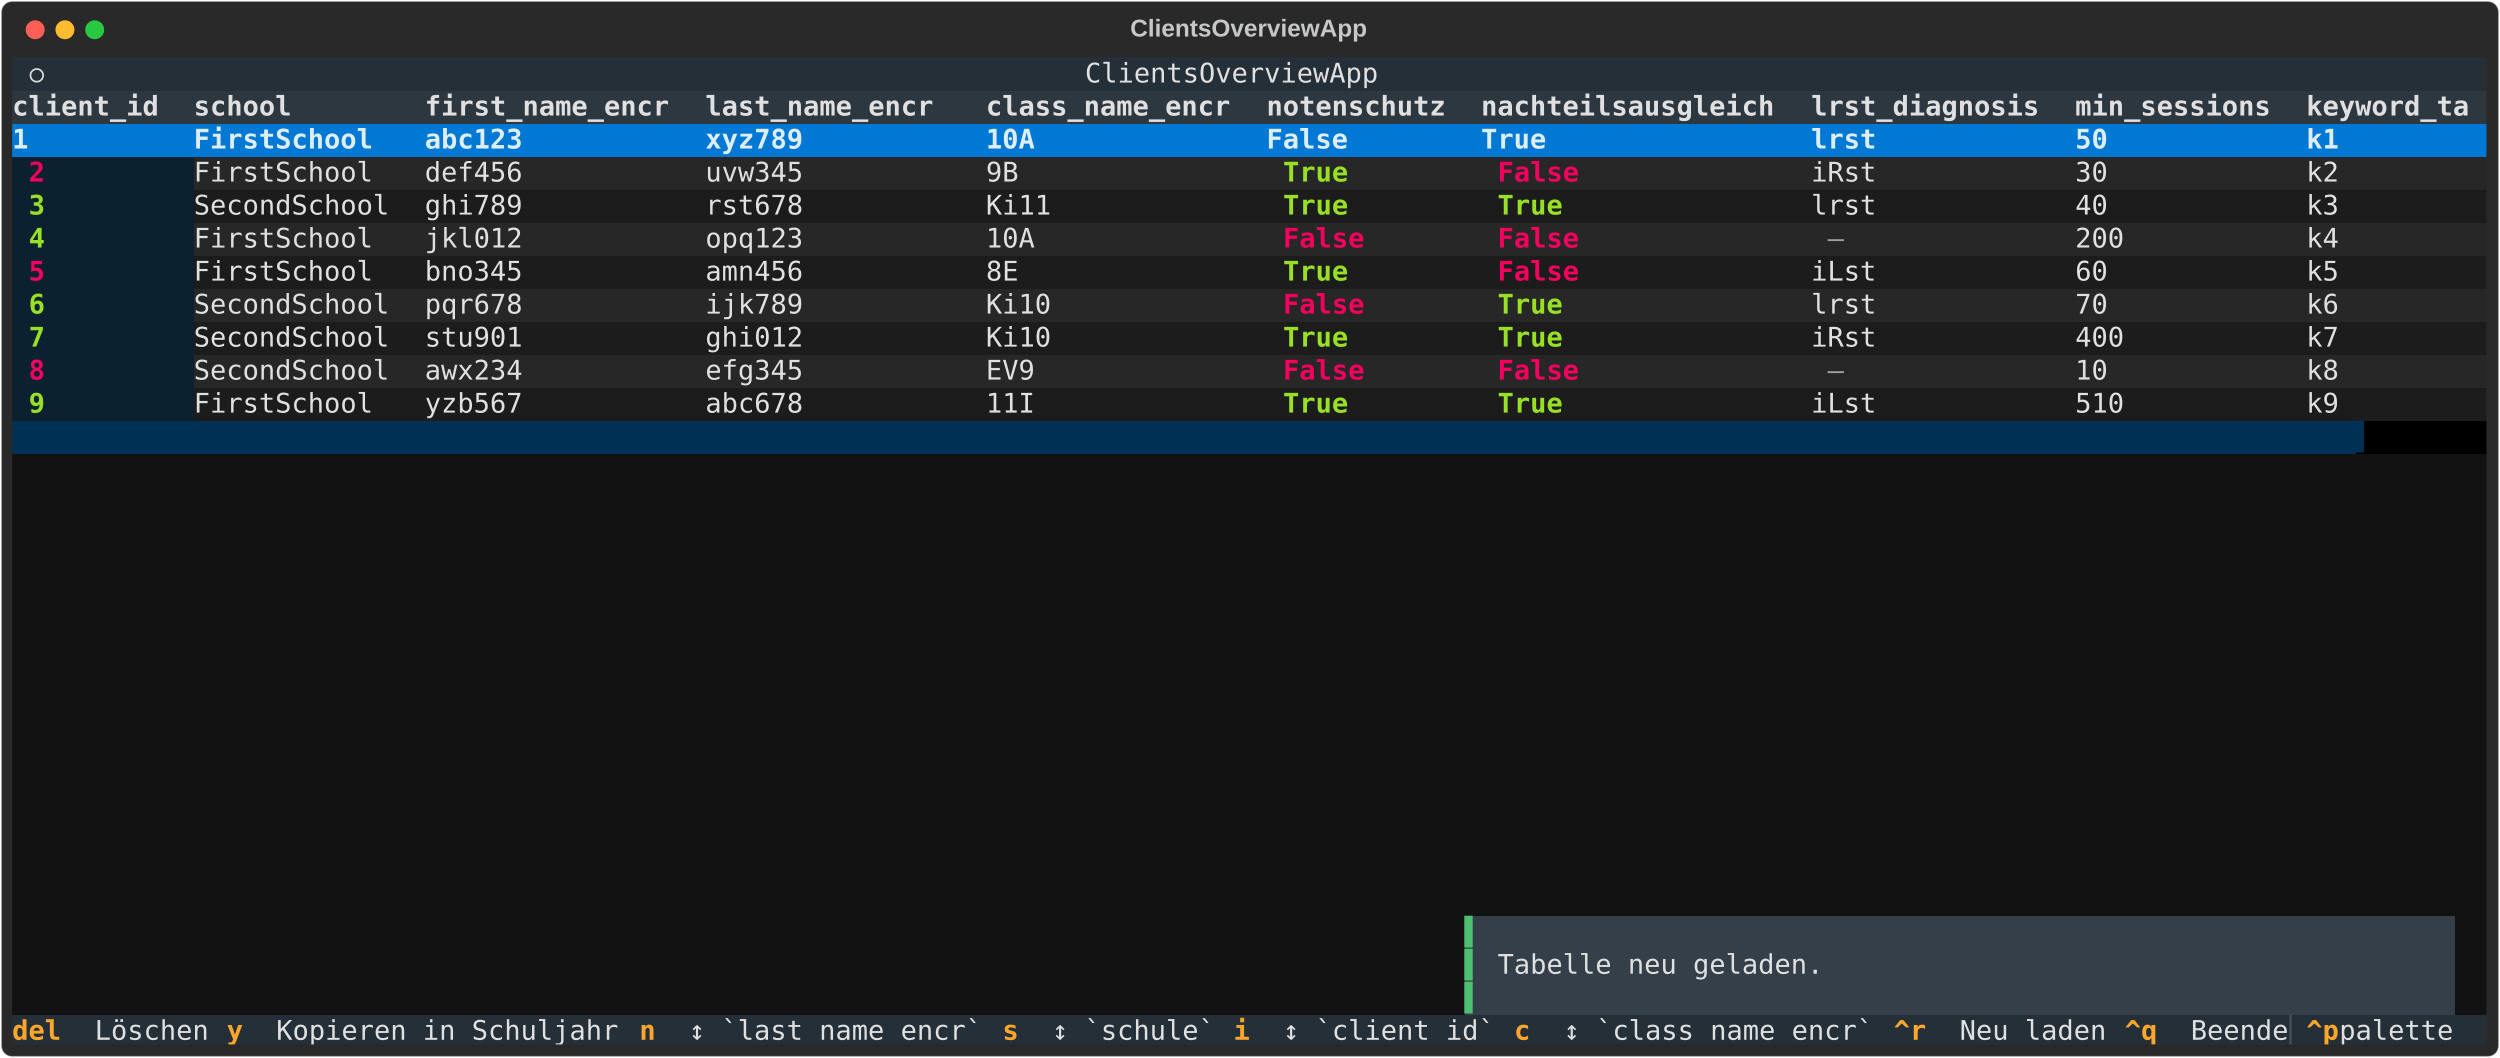
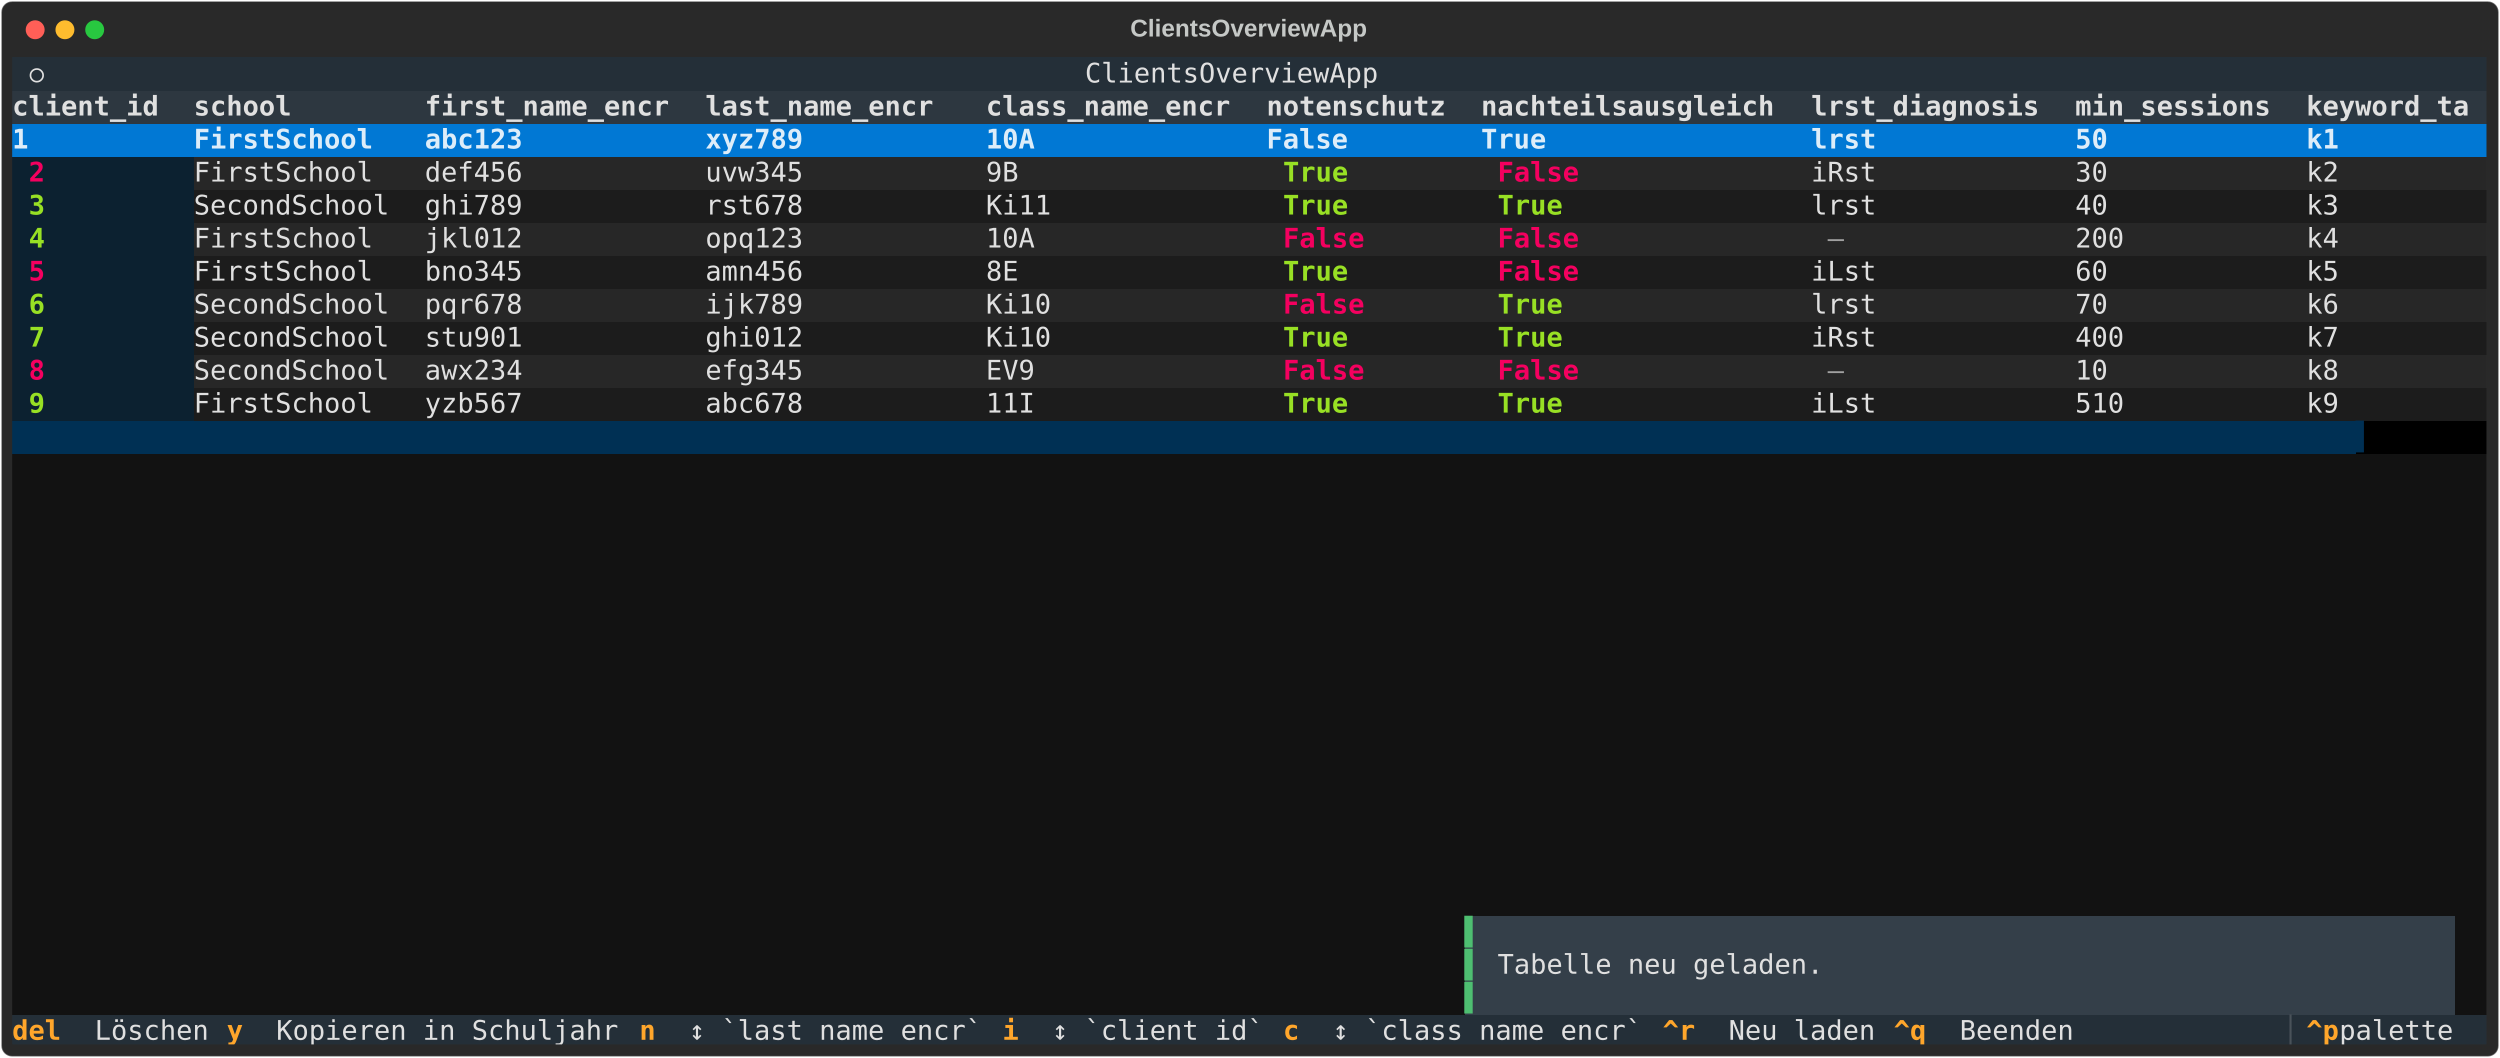
<svg xmlns="http://www.w3.org/2000/svg" class="rich-terminal" viewBox="0 0 1848 782.0">
  <style>

    @font-face {
        font-family: "Fira Code";
        src: local("FiraCode-Regular"),
                url("https://cdnjs.cloudflare.com/ajax/libs/firacode/6.2.0/woff2/FiraCode-Regular.woff2") format("woff2"),
                url("https://cdnjs.cloudflare.com/ajax/libs/firacode/6.2.0/woff/FiraCode-Regular.woff") format("woff");
        font-style: normal;
        font-weight: 400;
    }
    @font-face {
        font-family: "Fira Code";
        src: local("FiraCode-Bold"),
                url("https://cdnjs.cloudflare.com/ajax/libs/firacode/6.2.0/woff2/FiraCode-Bold.woff2") format("woff2"),
                url("https://cdnjs.cloudflare.com/ajax/libs/firacode/6.2.0/woff/FiraCode-Bold.woff") format("woff");
        font-style: bold;
        font-weight: 700;
    }

    .terminal-matrix {
        font-family: Fira Code, monospace;
        font-size: 20px;
        line-height: 24.4px;
        font-variant-east-asian: full-width;
    }

    .terminal-title {
        font-size: 18px;
        font-weight: bold;
        font-family: arial;
    }

    .terminal-r1 { fill: #c5c8c6 }
.terminal-r2 { fill: #e0e0e0 }
.terminal-r3 { fill: #e0e0e0;font-weight: bold }
.terminal-r4 { fill: #ddedf9;font-weight: bold }
.terminal-r5 { fill: #f4005f;font-weight: bold }
.terminal-r6 { fill: #98e024;font-weight: bold }
.terminal-r7 { fill: #a1a1a1 }
.terminal-r8 { fill: #272727 }
.terminal-r9 { fill: #003054 }
.terminal-r10 { fill: #4ebf71 }
.terminal-r11 { fill: #ffa62b;font-weight: bold }
.terminal-r12 { fill: #495259 }
    </style>
  <defs>
    <clipPath id="terminal-clip-terminal">
      <rect x="0" y="0" width="1829.0" height="731.0" />
    </clipPath>
    <clipPath id="terminal-line-0">
      <rect x="0" y="1.5" width="1830" height="24.65" />
    </clipPath>
    <clipPath id="terminal-line-1">
      <rect x="0" y="25.9" width="1830" height="24.65" />
    </clipPath>
    <clipPath id="terminal-line-2">
      <rect x="0" y="50.3" width="1830" height="24.65" />
    </clipPath>
    <clipPath id="terminal-line-3">
      <rect x="0" y="74.7" width="1830" height="24.65" />
    </clipPath>
    <clipPath id="terminal-line-4">
      <rect x="0" y="99.1" width="1830" height="24.65" />
    </clipPath>
    <clipPath id="terminal-line-5">
      <rect x="0" y="123.5" width="1830" height="24.65" />
    </clipPath>
    <clipPath id="terminal-line-6">
      <rect x="0" y="147.9" width="1830" height="24.65" />
    </clipPath>
    <clipPath id="terminal-line-7">
      <rect x="0" y="172.3" width="1830" height="24.65" />
    </clipPath>
    <clipPath id="terminal-line-8">
      <rect x="0" y="196.7" width="1830" height="24.65" />
    </clipPath>
    <clipPath id="terminal-line-9">
      <rect x="0" y="221.1" width="1830" height="24.65" />
    </clipPath>
    <clipPath id="terminal-line-10">
      <rect x="0" y="245.5" width="1830" height="24.65" />
    </clipPath>
    <clipPath id="terminal-line-11">
      <rect x="0" y="269.9" width="1830" height="24.65" />
    </clipPath>
    <clipPath id="terminal-line-12">
      <rect x="0" y="294.3" width="1830" height="24.65" />
    </clipPath>
    <clipPath id="terminal-line-13">
      <rect x="0" y="318.7" width="1830" height="24.65" />
    </clipPath>
    <clipPath id="terminal-line-14">
      <rect x="0" y="343.1" width="1830" height="24.65" />
    </clipPath>
    <clipPath id="terminal-line-15">
      <rect x="0" y="367.5" width="1830" height="24.65" />
    </clipPath>
    <clipPath id="terminal-line-16">
      <rect x="0" y="391.9" width="1830" height="24.65" />
    </clipPath>
    <clipPath id="terminal-line-17">
      <rect x="0" y="416.3" width="1830" height="24.65" />
    </clipPath>
    <clipPath id="terminal-line-18">
      <rect x="0" y="440.7" width="1830" height="24.65" />
    </clipPath>
    <clipPath id="terminal-line-19">
      <rect x="0" y="465.1" width="1830" height="24.65" />
    </clipPath>
    <clipPath id="terminal-line-20">
      <rect x="0" y="489.5" width="1830" height="24.65" />
    </clipPath>
    <clipPath id="terminal-line-21">
      <rect x="0" y="513.9" width="1830" height="24.65" />
    </clipPath>
    <clipPath id="terminal-line-22">
      <rect x="0" y="538.3" width="1830" height="24.65" />
    </clipPath>
    <clipPath id="terminal-line-23">
      <rect x="0" y="562.7" width="1830" height="24.65" />
    </clipPath>
    <clipPath id="terminal-line-24">
      <rect x="0" y="587.1" width="1830" height="24.65" />
    </clipPath>
    <clipPath id="terminal-line-25">
      <rect x="0" y="611.5" width="1830" height="24.65" />
    </clipPath>
    <clipPath id="terminal-line-26">
      <rect x="0" y="635.9" width="1830" height="24.65" />
    </clipPath>
    <clipPath id="terminal-line-27">
      <rect x="0" y="660.3" width="1830" height="24.65" />
    </clipPath>
    <clipPath id="terminal-line-28">
      <rect x="0" y="684.7" width="1830" height="24.65" />
    </clipPath>
  </defs>
  <rect fill="#292929" stroke="rgba(255,255,255,0.35)" stroke-width="1" x="1" y="1" width="1846" height="780" rx="8" />
  <text class="terminal-title" fill="#c5c8c6" text-anchor="middle" x="923" y="27">ClientsOverviewApp</text>
  <g transform="translate(26,22)">
    <circle cx="0" cy="0" r="7" fill="#ff5f57" />
    <circle cx="22" cy="0" r="7" fill="#febc2e" />
    <circle cx="44" cy="0" r="7" fill="#28c840" />
  </g>
  <g transform="translate(9, 41)" clip-path="url(#terminal-clip-terminal)">
    <rect fill="#242f38" x="0" y="1.5" width="12.2" height="24.65" shape-rendering="crispEdges" />
    <rect fill="#242f38" x="12.2" y="1.5" width="12.2" height="24.65" shape-rendering="crispEdges" />
    <rect fill="#242f38" x="24.4" y="1.5" width="61" height="24.65" shape-rendering="crispEdges" />
    <rect fill="#242f38" x="85.4" y="1.5" width="12.2" height="24.65" shape-rendering="crispEdges" />
    <rect fill="#242f38" x="97.6" y="1.5" width="695.4" height="24.65" shape-rendering="crispEdges" />
    <rect fill="#242f38" x="793" y="1.5" width="219.6" height="24.65" shape-rendering="crispEdges" />
    <rect fill="#242f38" x="1012.6" y="1.5" width="695.4" height="24.65" shape-rendering="crispEdges" />
    <rect fill="#242f38" x="1708" y="1.5" width="12.2" height="24.65" shape-rendering="crispEdges" />
    <rect fill="#242f38" x="1720.2" y="1.5" width="0" height="24.65" shape-rendering="crispEdges" />
    <rect fill="#242f38" x="1720.2" y="1.5" width="109.8" height="24.65" shape-rendering="crispEdges" />
    <rect fill="#2d3740" x="0" y="25.9" width="134.2" height="24.65" shape-rendering="crispEdges" />
    <rect fill="#2d3740" x="134.2" y="25.9" width="170.8" height="24.65" shape-rendering="crispEdges" />
    <rect fill="#2d3740" x="305" y="25.9" width="207.4" height="24.65" shape-rendering="crispEdges" />
    <rect fill="#2d3740" x="512.4" y="25.9" width="207.4" height="24.65" shape-rendering="crispEdges" />
    <rect fill="#2d3740" x="719.8" y="25.9" width="207.4" height="24.65" shape-rendering="crispEdges" />
    <rect fill="#2d3740" x="927.2" y="25.9" width="158.6" height="24.65" shape-rendering="crispEdges" />
    <rect fill="#2d3740" x="1085.8" y="25.9" width="244" height="24.65" shape-rendering="crispEdges" />
    <rect fill="#2d3740" x="1329.8" y="25.9" width="195.2" height="24.65" shape-rendering="crispEdges" />
    <rect fill="#2d3740" x="1525" y="25.9" width="170.8" height="24.65" shape-rendering="crispEdges" />
    <rect fill="#2d3740" x="1695.8" y="25.9" width="134.2" height="24.65" shape-rendering="crispEdges" />
    <rect fill="#0178d4" x="0" y="50.3" width="134.2" height="24.65" shape-rendering="crispEdges" />
    <rect fill="#0178d4" x="134.2" y="50.3" width="170.8" height="24.65" shape-rendering="crispEdges" />
    <rect fill="#0178d4" x="305" y="50.3" width="207.4" height="24.65" shape-rendering="crispEdges" />
    <rect fill="#0178d4" x="512.4" y="50.3" width="207.4" height="24.65" shape-rendering="crispEdges" />
    <rect fill="#0178d4" x="719.8" y="50.3" width="207.4" height="24.65" shape-rendering="crispEdges" />
    <rect fill="#0178d4" x="927.2" y="50.3" width="158.6" height="24.65" shape-rendering="crispEdges" />
    <rect fill="#0178d4" x="1085.8" y="50.3" width="244" height="24.65" shape-rendering="crispEdges" />
    <rect fill="#0178d4" x="1329.8" y="50.3" width="195.2" height="24.65" shape-rendering="crispEdges" />
    <rect fill="#0178d4" x="1525" y="50.3" width="170.8" height="24.65" shape-rendering="crispEdges" />
    <rect fill="#0178d4" x="1695.8" y="50.3" width="134.2" height="24.65" shape-rendering="crispEdges" />
    <rect fill="#0c2130" x="0" y="74.7" width="12.2" height="24.65" shape-rendering="crispEdges" />
    <rect fill="#0c2130" x="12.2" y="74.7" width="12.2" height="24.65" shape-rendering="crispEdges" />
    <rect fill="#0c2130" x="24.4" y="74.7" width="109.8" height="24.65" shape-rendering="crispEdges" />
    <rect fill="#272727" x="134.2" y="74.7" width="170.8" height="24.65" shape-rendering="crispEdges" />
    <rect fill="#272727" x="305" y="74.7" width="207.4" height="24.65" shape-rendering="crispEdges" />
    <rect fill="#272727" x="512.4" y="74.7" width="207.4" height="24.65" shape-rendering="crispEdges" />
    <rect fill="#272727" x="719.8" y="74.7" width="207.4" height="24.65" shape-rendering="crispEdges" />
    <rect fill="#272727" x="927.2" y="74.7" width="12.2" height="24.65" shape-rendering="crispEdges" />
    <rect fill="#272727" x="939.4" y="74.7" width="48.8" height="24.65" shape-rendering="crispEdges" />
    <rect fill="#272727" x="988.2" y="74.7" width="97.6" height="24.65" shape-rendering="crispEdges" />
    <rect fill="#272727" x="1085.8" y="74.7" width="12.2" height="24.65" shape-rendering="crispEdges" />
    <rect fill="#272727" x="1098" y="74.7" width="61" height="24.65" shape-rendering="crispEdges" />
    <rect fill="#272727" x="1159" y="74.7" width="170.8" height="24.65" shape-rendering="crispEdges" />
    <rect fill="#272727" x="1329.8" y="74.7" width="195.2" height="24.65" shape-rendering="crispEdges" />
    <rect fill="#272727" x="1525" y="74.7" width="170.8" height="24.65" shape-rendering="crispEdges" />
    <rect fill="#272727" x="1695.8" y="74.7" width="134.2" height="24.65" shape-rendering="crispEdges" />
    <rect fill="#0c2130" x="0" y="99.1" width="12.2" height="24.65" shape-rendering="crispEdges" />
    <rect fill="#0c2130" x="12.2" y="99.1" width="12.2" height="24.65" shape-rendering="crispEdges" />
    <rect fill="#0c2130" x="24.4" y="99.1" width="109.8" height="24.65" shape-rendering="crispEdges" />
    <rect fill="#1c1c1c" x="134.2" y="99.1" width="170.8" height="24.65" shape-rendering="crispEdges" />
    <rect fill="#1c1c1c" x="305" y="99.1" width="207.4" height="24.65" shape-rendering="crispEdges" />
    <rect fill="#1c1c1c" x="512.4" y="99.1" width="207.4" height="24.65" shape-rendering="crispEdges" />
    <rect fill="#1c1c1c" x="719.8" y="99.1" width="207.4" height="24.65" shape-rendering="crispEdges" />
    <rect fill="#1c1c1c" x="927.2" y="99.1" width="12.2" height="24.65" shape-rendering="crispEdges" />
    <rect fill="#1c1c1c" x="939.4" y="99.1" width="48.8" height="24.65" shape-rendering="crispEdges" />
    <rect fill="#1c1c1c" x="988.2" y="99.1" width="97.6" height="24.65" shape-rendering="crispEdges" />
    <rect fill="#1c1c1c" x="1085.8" y="99.1" width="12.2" height="24.65" shape-rendering="crispEdges" />
    <rect fill="#1c1c1c" x="1098" y="99.1" width="48.8" height="24.65" shape-rendering="crispEdges" />
    <rect fill="#1c1c1c" x="1146.8" y="99.1" width="183" height="24.65" shape-rendering="crispEdges" />
    <rect fill="#1c1c1c" x="1329.8" y="99.1" width="195.2" height="24.65" shape-rendering="crispEdges" />
    <rect fill="#1c1c1c" x="1525" y="99.1" width="170.8" height="24.65" shape-rendering="crispEdges" />
    <rect fill="#1c1c1c" x="1695.8" y="99.1" width="134.2" height="24.65" shape-rendering="crispEdges" />
    <rect fill="#0c2130" x="0" y="123.5" width="12.2" height="24.65" shape-rendering="crispEdges" />
    <rect fill="#0c2130" x="12.2" y="123.5" width="12.2" height="24.65" shape-rendering="crispEdges" />
    <rect fill="#0c2130" x="24.4" y="123.5" width="109.8" height="24.65" shape-rendering="crispEdges" />
    <rect fill="#272727" x="134.2" y="123.5" width="170.8" height="24.65" shape-rendering="crispEdges" />
    <rect fill="#272727" x="305" y="123.5" width="207.4" height="24.65" shape-rendering="crispEdges" />
    <rect fill="#272727" x="512.4" y="123.5" width="207.4" height="24.65" shape-rendering="crispEdges" />
    <rect fill="#272727" x="719.8" y="123.5" width="207.4" height="24.65" shape-rendering="crispEdges" />
    <rect fill="#272727" x="927.2" y="123.5" width="12.2" height="24.65" shape-rendering="crispEdges" />
    <rect fill="#272727" x="939.4" y="123.5" width="61" height="24.65" shape-rendering="crispEdges" />
    <rect fill="#272727" x="1000.4" y="123.5" width="85.4" height="24.65" shape-rendering="crispEdges" />
    <rect fill="#272727" x="1085.8" y="123.5" width="12.2" height="24.65" shape-rendering="crispEdges" />
    <rect fill="#272727" x="1098" y="123.5" width="61" height="24.65" shape-rendering="crispEdges" />
    <rect fill="#272727" x="1159" y="123.5" width="170.8" height="24.65" shape-rendering="crispEdges" />
    <rect fill="#272727" x="1329.8" y="123.5" width="12.2" height="24.65" shape-rendering="crispEdges" />
    <rect fill="#272727" x="1342" y="123.5" width="12.2" height="24.65" shape-rendering="crispEdges" />
    <rect fill="#272727" x="1354.2" y="123.5" width="170.8" height="24.65" shape-rendering="crispEdges" />
    <rect fill="#272727" x="1525" y="123.5" width="170.8" height="24.65" shape-rendering="crispEdges" />
    <rect fill="#272727" x="1695.8" y="123.5" width="134.2" height="24.65" shape-rendering="crispEdges" />
    <rect fill="#0c2130" x="0" y="147.9" width="12.2" height="24.65" shape-rendering="crispEdges" />
    <rect fill="#0c2130" x="12.2" y="147.9" width="12.2" height="24.65" shape-rendering="crispEdges" />
    <rect fill="#0c2130" x="24.4" y="147.9" width="109.8" height="24.65" shape-rendering="crispEdges" />
    <rect fill="#1c1c1c" x="134.2" y="147.9" width="170.8" height="24.65" shape-rendering="crispEdges" />
    <rect fill="#1c1c1c" x="305" y="147.9" width="207.4" height="24.65" shape-rendering="crispEdges" />
    <rect fill="#1c1c1c" x="512.4" y="147.9" width="207.4" height="24.65" shape-rendering="crispEdges" />
    <rect fill="#1c1c1c" x="719.8" y="147.9" width="207.4" height="24.65" shape-rendering="crispEdges" />
    <rect fill="#1c1c1c" x="927.2" y="147.9" width="12.2" height="24.65" shape-rendering="crispEdges" />
    <rect fill="#1c1c1c" x="939.4" y="147.9" width="48.8" height="24.65" shape-rendering="crispEdges" />
    <rect fill="#1c1c1c" x="988.2" y="147.9" width="97.6" height="24.65" shape-rendering="crispEdges" />
    <rect fill="#1c1c1c" x="1085.8" y="147.9" width="12.2" height="24.65" shape-rendering="crispEdges" />
    <rect fill="#1c1c1c" x="1098" y="147.9" width="61" height="24.65" shape-rendering="crispEdges" />
    <rect fill="#1c1c1c" x="1159" y="147.9" width="170.8" height="24.65" shape-rendering="crispEdges" />
    <rect fill="#1c1c1c" x="1329.8" y="147.9" width="195.2" height="24.65" shape-rendering="crispEdges" />
    <rect fill="#1c1c1c" x="1525" y="147.9" width="170.8" height="24.65" shape-rendering="crispEdges" />
    <rect fill="#1c1c1c" x="1695.8" y="147.9" width="134.2" height="24.65" shape-rendering="crispEdges" />
    <rect fill="#0c2130" x="0" y="172.3" width="12.2" height="24.65" shape-rendering="crispEdges" />
    <rect fill="#0c2130" x="12.2" y="172.3" width="12.2" height="24.65" shape-rendering="crispEdges" />
    <rect fill="#0c2130" x="24.4" y="172.3" width="109.8" height="24.65" shape-rendering="crispEdges" />
    <rect fill="#272727" x="134.2" y="172.3" width="170.8" height="24.65" shape-rendering="crispEdges" />
    <rect fill="#272727" x="305" y="172.3" width="207.4" height="24.65" shape-rendering="crispEdges" />
    <rect fill="#272727" x="512.4" y="172.3" width="207.4" height="24.65" shape-rendering="crispEdges" />
    <rect fill="#272727" x="719.8" y="172.3" width="207.4" height="24.65" shape-rendering="crispEdges" />
    <rect fill="#272727" x="927.2" y="172.3" width="12.2" height="24.65" shape-rendering="crispEdges" />
    <rect fill="#272727" x="939.4" y="172.3" width="61" height="24.65" shape-rendering="crispEdges" />
    <rect fill="#272727" x="1000.4" y="172.3" width="85.4" height="24.65" shape-rendering="crispEdges" />
    <rect fill="#272727" x="1085.8" y="172.3" width="12.2" height="24.65" shape-rendering="crispEdges" />
    <rect fill="#272727" x="1098" y="172.3" width="48.8" height="24.65" shape-rendering="crispEdges" />
    <rect fill="#272727" x="1146.8" y="172.3" width="183" height="24.65" shape-rendering="crispEdges" />
    <rect fill="#272727" x="1329.8" y="172.3" width="195.2" height="24.65" shape-rendering="crispEdges" />
    <rect fill="#272727" x="1525" y="172.3" width="170.8" height="24.65" shape-rendering="crispEdges" />
    <rect fill="#272727" x="1695.8" y="172.3" width="134.2" height="24.65" shape-rendering="crispEdges" />
    <rect fill="#0c2130" x="0" y="196.7" width="12.2" height="24.65" shape-rendering="crispEdges" />
    <rect fill="#0c2130" x="12.2" y="196.7" width="12.2" height="24.65" shape-rendering="crispEdges" />
    <rect fill="#0c2130" x="24.4" y="196.7" width="109.8" height="24.65" shape-rendering="crispEdges" />
    <rect fill="#1c1c1c" x="134.2" y="196.7" width="170.8" height="24.65" shape-rendering="crispEdges" />
    <rect fill="#1c1c1c" x="305" y="196.7" width="207.4" height="24.65" shape-rendering="crispEdges" />
    <rect fill="#1c1c1c" x="512.4" y="196.7" width="207.4" height="24.65" shape-rendering="crispEdges" />
    <rect fill="#1c1c1c" x="719.8" y="196.7" width="207.4" height="24.65" shape-rendering="crispEdges" />
    <rect fill="#1c1c1c" x="927.2" y="196.7" width="12.2" height="24.65" shape-rendering="crispEdges" />
    <rect fill="#1c1c1c" x="939.4" y="196.7" width="48.8" height="24.65" shape-rendering="crispEdges" />
    <rect fill="#1c1c1c" x="988.2" y="196.7" width="97.6" height="24.65" shape-rendering="crispEdges" />
    <rect fill="#1c1c1c" x="1085.8" y="196.7" width="12.2" height="24.65" shape-rendering="crispEdges" />
    <rect fill="#1c1c1c" x="1098" y="196.7" width="48.8" height="24.65" shape-rendering="crispEdges" />
    <rect fill="#1c1c1c" x="1146.8" y="196.7" width="183" height="24.65" shape-rendering="crispEdges" />
    <rect fill="#1c1c1c" x="1329.8" y="196.7" width="195.2" height="24.65" shape-rendering="crispEdges" />
    <rect fill="#1c1c1c" x="1525" y="196.7" width="170.8" height="24.65" shape-rendering="crispEdges" />
    <rect fill="#1c1c1c" x="1695.8" y="196.7" width="134.2" height="24.65" shape-rendering="crispEdges" />
    <rect fill="#0c2130" x="0" y="221.1" width="12.2" height="24.65" shape-rendering="crispEdges" />
    <rect fill="#0c2130" x="12.2" y="221.1" width="12.2" height="24.65" shape-rendering="crispEdges" />
    <rect fill="#0c2130" x="24.4" y="221.1" width="109.8" height="24.65" shape-rendering="crispEdges" />
    <rect fill="#272727" x="134.2" y="221.1" width="170.8" height="24.65" shape-rendering="crispEdges" />
    <rect fill="#272727" x="305" y="221.1" width="207.4" height="24.65" shape-rendering="crispEdges" />
    <rect fill="#272727" x="512.4" y="221.1" width="207.4" height="24.65" shape-rendering="crispEdges" />
    <rect fill="#272727" x="719.8" y="221.1" width="207.4" height="24.65" shape-rendering="crispEdges" />
    <rect fill="#272727" x="927.2" y="221.1" width="12.2" height="24.65" shape-rendering="crispEdges" />
    <rect fill="#272727" x="939.4" y="221.1" width="61" height="24.65" shape-rendering="crispEdges" />
    <rect fill="#272727" x="1000.4" y="221.1" width="85.4" height="24.65" shape-rendering="crispEdges" />
    <rect fill="#272727" x="1085.8" y="221.1" width="12.2" height="24.65" shape-rendering="crispEdges" />
    <rect fill="#272727" x="1098" y="221.1" width="61" height="24.65" shape-rendering="crispEdges" />
    <rect fill="#272727" x="1159" y="221.1" width="170.8" height="24.65" shape-rendering="crispEdges" />
    <rect fill="#272727" x="1329.8" y="221.1" width="12.2" height="24.65" shape-rendering="crispEdges" />
    <rect fill="#272727" x="1342" y="221.1" width="12.2" height="24.65" shape-rendering="crispEdges" />
    <rect fill="#272727" x="1354.2" y="221.1" width="170.8" height="24.65" shape-rendering="crispEdges" />
    <rect fill="#272727" x="1525" y="221.1" width="170.8" height="24.65" shape-rendering="crispEdges" />
    <rect fill="#272727" x="1695.8" y="221.1" width="134.2" height="24.65" shape-rendering="crispEdges" />
    <rect fill="#0c2130" x="0" y="245.5" width="12.2" height="24.65" shape-rendering="crispEdges" />
    <rect fill="#0c2130" x="12.2" y="245.5" width="12.2" height="24.65" shape-rendering="crispEdges" />
    <rect fill="#0c2130" x="24.4" y="245.5" width="109.8" height="24.65" shape-rendering="crispEdges" />
    <rect fill="#1c1c1c" x="134.2" y="245.5" width="170.8" height="24.65" shape-rendering="crispEdges" />
    <rect fill="#1c1c1c" x="305" y="245.5" width="207.4" height="24.65" shape-rendering="crispEdges" />
    <rect fill="#1c1c1c" x="512.4" y="245.5" width="207.4" height="24.65" shape-rendering="crispEdges" />
    <rect fill="#1c1c1c" x="719.8" y="245.5" width="207.4" height="24.65" shape-rendering="crispEdges" />
    <rect fill="#1c1c1c" x="927.2" y="245.5" width="12.2" height="24.65" shape-rendering="crispEdges" />
    <rect fill="#1c1c1c" x="939.4" y="245.5" width="48.8" height="24.65" shape-rendering="crispEdges" />
    <rect fill="#1c1c1c" x="988.2" y="245.5" width="97.6" height="24.65" shape-rendering="crispEdges" />
    <rect fill="#1c1c1c" x="1085.8" y="245.5" width="12.2" height="24.65" shape-rendering="crispEdges" />
    <rect fill="#1c1c1c" x="1098" y="245.5" width="48.8" height="24.65" shape-rendering="crispEdges" />
    <rect fill="#1c1c1c" x="1146.8" y="245.5" width="183" height="24.65" shape-rendering="crispEdges" />
    <rect fill="#1c1c1c" x="1329.8" y="245.5" width="195.2" height="24.65" shape-rendering="crispEdges" />
    <rect fill="#1c1c1c" x="1525" y="245.5" width="170.8" height="24.65" shape-rendering="crispEdges" />
    <rect fill="#1c1c1c" x="1695.8" y="245.5" width="134.2" height="24.65" shape-rendering="crispEdges" />
    <rect fill="#003054" x="0" y="269.9" width="1732.4" height="24.65" shape-rendering="crispEdges" />
    <rect fill="#000000" x="1732.4" y="269.9" width="12.2" height="24.65" shape-rendering="crispEdges" />
    <rect fill="#000000" x="1744.6" y="269.9" width="85.4" height="24.65" shape-rendering="crispEdges" />
    <rect fill="#121212" x="0" y="294.3" width="1830" height="24.65" shape-rendering="crispEdges" />
    <rect fill="#121212" x="0" y="318.7" width="1830" height="24.65" shape-rendering="crispEdges" />
    <rect fill="#121212" x="0" y="343.1" width="1830" height="24.65" shape-rendering="crispEdges" />
    <rect fill="#121212" x="0" y="367.5" width="1830" height="24.65" shape-rendering="crispEdges" />
    <rect fill="#121212" x="0" y="391.9" width="1830" height="24.65" shape-rendering="crispEdges" />
    <rect fill="#121212" x="0" y="416.3" width="1830" height="24.65" shape-rendering="crispEdges" />
    <rect fill="#121212" x="0" y="440.7" width="1830" height="24.65" shape-rendering="crispEdges" />
    <rect fill="#121212" x="0" y="465.1" width="1830" height="24.65" shape-rendering="crispEdges" />
    <rect fill="#121212" x="0" y="489.5" width="1830" height="24.65" shape-rendering="crispEdges" />
    <rect fill="#121212" x="0" y="513.9" width="1830" height="24.65" shape-rendering="crispEdges" />
    <rect fill="#121212" x="0" y="538.3" width="1830" height="24.65" shape-rendering="crispEdges" />
    <rect fill="#121212" x="0" y="562.7" width="1830" height="24.65" shape-rendering="crispEdges" />
    <rect fill="#121212" x="0" y="587.1" width="1830" height="24.65" shape-rendering="crispEdges" />
    <rect fill="#121212" x="0" y="611.5" width="1830" height="24.65" shape-rendering="crispEdges" />
    <rect fill="#121212" x="0" y="635.9" width="1073.6" height="24.65" shape-rendering="crispEdges" />
    <rect fill="#343f49" x="1073.6" y="635.9" width="12.2" height="24.65" shape-rendering="crispEdges" />
    <rect fill="#343f49" x="1085.8" y="635.9" width="719.8" height="24.65" shape-rendering="crispEdges" />
    <rect fill="#121212" x="1805.6" y="635.9" width="24.4" height="24.65" shape-rendering="crispEdges" />
    <rect fill="#121212" x="0" y="660.3" width="1073.6" height="24.65" shape-rendering="crispEdges" />
    <rect fill="#343f49" x="1073.6" y="660.3" width="12.2" height="24.65" shape-rendering="crispEdges" />
    <rect fill="#343f49" x="1085.8" y="660.3" width="12.2" height="24.65" shape-rendering="crispEdges" />
    <rect fill="#343f49" x="1098" y="660.3" width="244" height="24.65" shape-rendering="crispEdges" />
    <rect fill="#343f49" x="1342" y="660.3" width="463.6" height="24.65" shape-rendering="crispEdges" />
    <rect fill="#121212" x="1805.6" y="660.3" width="24.4" height="24.65" shape-rendering="crispEdges" />
    <rect fill="#121212" x="0" y="684.7" width="1073.6" height="24.65" shape-rendering="crispEdges" />
    <rect fill="#343f49" x="1073.6" y="684.7" width="12.2" height="24.65" shape-rendering="crispEdges" />
    <rect fill="#343f49" x="1085.8" y="684.7" width="719.8" height="24.65" shape-rendering="crispEdges" />
    <rect fill="#121212" x="1805.6" y="684.7" width="24.4" height="24.65" shape-rendering="crispEdges" />
    <rect fill="#242f38" x="0" y="709.1" width="61" height="24.65" shape-rendering="crispEdges" />
    <rect fill="#242f38" x="61" y="709.1" width="97.6" height="24.65" shape-rendering="crispEdges" />
    <rect fill="#242f38" x="158.6" y="709.1" width="36.6" height="24.65" shape-rendering="crispEdges" />
    <rect fill="#242f38" x="195.2" y="709.1" width="268.4" height="24.65" shape-rendering="crispEdges" />
    <rect fill="#242f38" x="463.6" y="709.1" width="36.6" height="24.65" shape-rendering="crispEdges" />
    <rect fill="#242f38" x="500.2" y="709.1" width="231.8" height="24.65" shape-rendering="crispEdges" />
    <rect fill="#242f38" x="732" y="709.1" width="36.6" height="24.65" shape-rendering="crispEdges" />
-     <rect fill="#242f38" x="768.6" y="709.1" width="134.2" height="24.65" shape-rendering="crispEdges" />
-     <rect fill="#242f38" x="902.8" y="709.1" width="36.6" height="24.65" shape-rendering="crispEdges" />
-     <rect fill="#242f38" x="939.4" y="709.1" width="170.8" height="24.65" shape-rendering="crispEdges" />
-     <rect fill="#242f38" x="1110.2" y="709.1" width="36.6" height="24.65" shape-rendering="crispEdges" />
-     <rect fill="#242f38" x="1146.8" y="709.1" width="244" height="24.65" shape-rendering="crispEdges" />
+     <rect fill="#242f38" x="768.6" y="709.1" width="170.8" height="24.65" shape-rendering="crispEdges" />
+     <rect fill="#242f38" x="939.4" y="709.1" width="36.6" height="24.65" shape-rendering="crispEdges" />
+     <rect fill="#242f38" x="976" y="709.1" width="244" height="24.65" shape-rendering="crispEdges" />
+     <rect fill="#242f38" x="1220" y="709.1" width="48.8" height="24.65" shape-rendering="crispEdges" />
+     <rect fill="#242f38" x="1268.8" y="709.1" width="122" height="24.65" shape-rendering="crispEdges" />
    <rect fill="#242f38" x="1390.8" y="709.1" width="48.8" height="24.65" shape-rendering="crispEdges" />
-     <rect fill="#242f38" x="1439.6" y="709.1" width="122" height="24.65" shape-rendering="crispEdges" />
-     <rect fill="#242f38" x="1561.6" y="709.1" width="48.8" height="24.65" shape-rendering="crispEdges" />
-     <rect fill="#242f38" x="1610.4" y="709.1" width="73.2" height="24.65" shape-rendering="crispEdges" />
+     <rect fill="#242f38" x="1439.6" y="709.1" width="97.6" height="24.65" shape-rendering="crispEdges" />
+     <rect fill="#242f38" x="1537.2" y="709.1" width="146.4" height="24.65" shape-rendering="crispEdges" />
    <rect fill="#242f38" x="1683.6" y="709.1" width="12.2" height="24.65" shape-rendering="crispEdges" />
    <rect fill="#242f38" x="1695.8" y="709.1" width="24.4" height="24.65" shape-rendering="crispEdges" />
    <rect fill="#242f38" x="1720.2" y="709.1" width="97.6" height="24.65" shape-rendering="crispEdges" />
    <rect fill="#242f38" x="1817.8" y="709.1" width="12.2" height="24.65" shape-rendering="crispEdges" />
    <g class="terminal-matrix">
      <text class="terminal-r2" x="12.2" y="20" textLength="12.2" clip-path="url(#terminal-line-0)">⭘</text>
      <text class="terminal-r2" x="793" y="20" textLength="219.6" clip-path="url(#terminal-line-0)">ClientsOverviewApp</text>
      <text class="terminal-r1" x="1830" y="20" textLength="12.2" clip-path="url(#terminal-line-0)">
</text>
      <text class="terminal-r3" x="0" y="44.4" textLength="134.2" clip-path="url(#terminal-line-1)"> client_id </text>
      <text class="terminal-r3" x="134.2" y="44.4" textLength="170.8" clip-path="url(#terminal-line-1)"> school       </text>
      <text class="terminal-r3" x="305" y="44.4" textLength="207.4" clip-path="url(#terminal-line-1)"> first_name_encr </text>
      <text class="terminal-r3" x="512.4" y="44.4" textLength="207.4" clip-path="url(#terminal-line-1)"> last_name_encr  </text>
      <text class="terminal-r3" x="719.8" y="44.4" textLength="207.4" clip-path="url(#terminal-line-1)"> class_name_encr </text>
      <text class="terminal-r3" x="927.2" y="44.4" textLength="158.6" clip-path="url(#terminal-line-1)"> notenschutz </text>
      <text class="terminal-r3" x="1085.8" y="44.4" textLength="244" clip-path="url(#terminal-line-1)"> nachteilsausgleich </text>
      <text class="terminal-r3" x="1329.8" y="44.4" textLength="195.2" clip-path="url(#terminal-line-1)"> lrst_diagnosis </text>
      <text class="terminal-r3" x="1525" y="44.4" textLength="170.8" clip-path="url(#terminal-line-1)"> min_sessions </text>
      <text class="terminal-r3" x="1695.8" y="44.4" textLength="134.2" clip-path="url(#terminal-line-1)"> keyword_ta</text>
      <text class="terminal-r1" x="1830" y="44.4" textLength="12.2" clip-path="url(#terminal-line-1)">
</text>
      <text class="terminal-r4" x="0" y="68.8" textLength="134.2" clip-path="url(#terminal-line-2)"> 1         </text>
      <text class="terminal-r4" x="134.2" y="68.8" textLength="170.8" clip-path="url(#terminal-line-2)"> FirstSchool  </text>
      <text class="terminal-r4" x="305" y="68.8" textLength="207.4" clip-path="url(#terminal-line-2)"> abc123          </text>
      <text class="terminal-r4" x="512.4" y="68.8" textLength="207.4" clip-path="url(#terminal-line-2)"> xyz789          </text>
      <text class="terminal-r4" x="719.8" y="68.8" textLength="207.4" clip-path="url(#terminal-line-2)"> 10A             </text>
      <text class="terminal-r4" x="927.2" y="68.8" textLength="158.6" clip-path="url(#terminal-line-2)"> False       </text>
      <text class="terminal-r4" x="1085.8" y="68.8" textLength="244" clip-path="url(#terminal-line-2)"> True               </text>
      <text class="terminal-r4" x="1329.8" y="68.8" textLength="195.2" clip-path="url(#terminal-line-2)"> lrst           </text>
      <text class="terminal-r4" x="1525" y="68.8" textLength="170.8" clip-path="url(#terminal-line-2)"> 50           </text>
      <text class="terminal-r4" x="1695.8" y="68.8" textLength="134.2" clip-path="url(#terminal-line-2)"> k1        </text>
      <text class="terminal-r1" x="1830" y="68.8" textLength="12.2" clip-path="url(#terminal-line-2)">
</text>
      <text class="terminal-r5" x="12.2" y="93.2" textLength="12.2" clip-path="url(#terminal-line-3)">2</text>
      <text class="terminal-r2" x="134.2" y="93.2" textLength="170.8" clip-path="url(#terminal-line-3)"> FirstSchool  </text>
      <text class="terminal-r2" x="305" y="93.2" textLength="207.4" clip-path="url(#terminal-line-3)"> def456          </text>
      <text class="terminal-r2" x="512.4" y="93.2" textLength="207.4" clip-path="url(#terminal-line-3)"> uvw345          </text>
      <text class="terminal-r2" x="719.8" y="93.2" textLength="207.4" clip-path="url(#terminal-line-3)"> 9B              </text>
      <text class="terminal-r6" x="939.4" y="93.2" textLength="48.8" clip-path="url(#terminal-line-3)">True</text>
      <text class="terminal-r5" x="1098" y="93.2" textLength="61" clip-path="url(#terminal-line-3)">False</text>
      <text class="terminal-r2" x="1329.8" y="93.2" textLength="195.2" clip-path="url(#terminal-line-3)"> iRst           </text>
      <text class="terminal-r2" x="1525" y="93.2" textLength="170.8" clip-path="url(#terminal-line-3)"> 30           </text>
      <text class="terminal-r2" x="1695.8" y="93.2" textLength="134.2" clip-path="url(#terminal-line-3)"> k2        </text>
      <text class="terminal-r1" x="1830" y="93.2" textLength="12.2" clip-path="url(#terminal-line-3)">
</text>
      <text class="terminal-r6" x="12.2" y="117.6" textLength="12.2" clip-path="url(#terminal-line-4)">3</text>
      <text class="terminal-r2" x="134.2" y="117.6" textLength="170.8" clip-path="url(#terminal-line-4)"> SecondSchool </text>
      <text class="terminal-r2" x="305" y="117.6" textLength="207.4" clip-path="url(#terminal-line-4)"> ghi789          </text>
      <text class="terminal-r2" x="512.4" y="117.6" textLength="207.4" clip-path="url(#terminal-line-4)"> rst678          </text>
      <text class="terminal-r2" x="719.8" y="117.6" textLength="207.4" clip-path="url(#terminal-line-4)"> Ki11            </text>
      <text class="terminal-r6" x="939.4" y="117.6" textLength="48.8" clip-path="url(#terminal-line-4)">True</text>
      <text class="terminal-r6" x="1098" y="117.6" textLength="48.8" clip-path="url(#terminal-line-4)">True</text>
      <text class="terminal-r2" x="1329.8" y="117.6" textLength="195.2" clip-path="url(#terminal-line-4)"> lrst           </text>
      <text class="terminal-r2" x="1525" y="117.6" textLength="170.8" clip-path="url(#terminal-line-4)"> 40           </text>
      <text class="terminal-r2" x="1695.8" y="117.6" textLength="134.2" clip-path="url(#terminal-line-4)"> k3        </text>
      <text class="terminal-r1" x="1830" y="117.6" textLength="12.2" clip-path="url(#terminal-line-4)">
</text>
      <text class="terminal-r6" x="12.2" y="142" textLength="12.2" clip-path="url(#terminal-line-5)">4</text>
      <text class="terminal-r2" x="134.2" y="142" textLength="170.8" clip-path="url(#terminal-line-5)"> FirstSchool  </text>
      <text class="terminal-r2" x="305" y="142" textLength="207.4" clip-path="url(#terminal-line-5)"> jkl012          </text>
      <text class="terminal-r2" x="512.4" y="142" textLength="207.4" clip-path="url(#terminal-line-5)"> opq123          </text>
      <text class="terminal-r2" x="719.8" y="142" textLength="207.4" clip-path="url(#terminal-line-5)"> 10A             </text>
      <text class="terminal-r5" x="939.4" y="142" textLength="61" clip-path="url(#terminal-line-5)">False</text>
      <text class="terminal-r5" x="1098" y="142" textLength="61" clip-path="url(#terminal-line-5)">False</text>
      <text class="terminal-r7" x="1342" y="142" textLength="12.2" clip-path="url(#terminal-line-5)">—</text>
      <text class="terminal-r2" x="1525" y="142" textLength="170.8" clip-path="url(#terminal-line-5)"> 200          </text>
      <text class="terminal-r2" x="1695.8" y="142" textLength="134.2" clip-path="url(#terminal-line-5)"> k4        </text>
      <text class="terminal-r1" x="1830" y="142" textLength="12.2" clip-path="url(#terminal-line-5)">
</text>
      <text class="terminal-r5" x="12.2" y="166.4" textLength="12.2" clip-path="url(#terminal-line-6)">5</text>
      <text class="terminal-r2" x="134.2" y="166.4" textLength="170.8" clip-path="url(#terminal-line-6)"> FirstSchool  </text>
      <text class="terminal-r2" x="305" y="166.4" textLength="207.4" clip-path="url(#terminal-line-6)"> bno345          </text>
      <text class="terminal-r2" x="512.4" y="166.4" textLength="207.4" clip-path="url(#terminal-line-6)"> amn456          </text>
      <text class="terminal-r2" x="719.8" y="166.4" textLength="207.4" clip-path="url(#terminal-line-6)"> 8E              </text>
      <text class="terminal-r6" x="939.4" y="166.4" textLength="48.8" clip-path="url(#terminal-line-6)">True</text>
      <text class="terminal-r5" x="1098" y="166.4" textLength="61" clip-path="url(#terminal-line-6)">False</text>
      <text class="terminal-r2" x="1329.8" y="166.4" textLength="195.2" clip-path="url(#terminal-line-6)"> iLst           </text>
      <text class="terminal-r2" x="1525" y="166.4" textLength="170.8" clip-path="url(#terminal-line-6)"> 60           </text>
      <text class="terminal-r2" x="1695.8" y="166.4" textLength="134.2" clip-path="url(#terminal-line-6)"> k5        </text>
      <text class="terminal-r1" x="1830" y="166.4" textLength="12.2" clip-path="url(#terminal-line-6)">
</text>
      <text class="terminal-r6" x="12.2" y="190.8" textLength="12.2" clip-path="url(#terminal-line-7)">6</text>
      <text class="terminal-r2" x="134.2" y="190.8" textLength="170.8" clip-path="url(#terminal-line-7)"> SecondSchool </text>
      <text class="terminal-r2" x="305" y="190.8" textLength="207.4" clip-path="url(#terminal-line-7)"> pqr678          </text>
      <text class="terminal-r2" x="512.4" y="190.8" textLength="207.4" clip-path="url(#terminal-line-7)"> ijk789          </text>
      <text class="terminal-r2" x="719.8" y="190.8" textLength="207.4" clip-path="url(#terminal-line-7)"> Ki10            </text>
      <text class="terminal-r5" x="939.4" y="190.8" textLength="61" clip-path="url(#terminal-line-7)">False</text>
      <text class="terminal-r6" x="1098" y="190.8" textLength="48.8" clip-path="url(#terminal-line-7)">True</text>
      <text class="terminal-r2" x="1329.8" y="190.8" textLength="195.2" clip-path="url(#terminal-line-7)"> lrst           </text>
      <text class="terminal-r2" x="1525" y="190.8" textLength="170.8" clip-path="url(#terminal-line-7)"> 70           </text>
      <text class="terminal-r2" x="1695.8" y="190.8" textLength="134.2" clip-path="url(#terminal-line-7)"> k6        </text>
      <text class="terminal-r1" x="1830" y="190.8" textLength="12.2" clip-path="url(#terminal-line-7)">
</text>
      <text class="terminal-r6" x="12.2" y="215.2" textLength="12.2" clip-path="url(#terminal-line-8)">7</text>
      <text class="terminal-r2" x="134.2" y="215.2" textLength="170.8" clip-path="url(#terminal-line-8)"> SecondSchool </text>
      <text class="terminal-r2" x="305" y="215.2" textLength="207.4" clip-path="url(#terminal-line-8)"> stu901          </text>
      <text class="terminal-r2" x="512.4" y="215.2" textLength="207.4" clip-path="url(#terminal-line-8)"> ghi012          </text>
      <text class="terminal-r2" x="719.8" y="215.2" textLength="207.4" clip-path="url(#terminal-line-8)"> Ki10            </text>
      <text class="terminal-r6" x="939.4" y="215.2" textLength="48.8" clip-path="url(#terminal-line-8)">True</text>
      <text class="terminal-r6" x="1098" y="215.2" textLength="48.8" clip-path="url(#terminal-line-8)">True</text>
      <text class="terminal-r2" x="1329.8" y="215.2" textLength="195.2" clip-path="url(#terminal-line-8)"> iRst           </text>
      <text class="terminal-r2" x="1525" y="215.2" textLength="170.8" clip-path="url(#terminal-line-8)"> 400          </text>
      <text class="terminal-r2" x="1695.8" y="215.2" textLength="134.2" clip-path="url(#terminal-line-8)"> k7        </text>
      <text class="terminal-r1" x="1830" y="215.2" textLength="12.2" clip-path="url(#terminal-line-8)">
</text>
      <text class="terminal-r5" x="12.2" y="239.6" textLength="12.2" clip-path="url(#terminal-line-9)">8</text>
      <text class="terminal-r2" x="134.2" y="239.6" textLength="170.8" clip-path="url(#terminal-line-9)"> SecondSchool </text>
      <text class="terminal-r2" x="305" y="239.6" textLength="207.4" clip-path="url(#terminal-line-9)"> awx234          </text>
      <text class="terminal-r2" x="512.4" y="239.6" textLength="207.4" clip-path="url(#terminal-line-9)"> efg345          </text>
      <text class="terminal-r2" x="719.8" y="239.6" textLength="207.4" clip-path="url(#terminal-line-9)"> EV9             </text>
      <text class="terminal-r5" x="939.4" y="239.6" textLength="61" clip-path="url(#terminal-line-9)">False</text>
      <text class="terminal-r5" x="1098" y="239.6" textLength="61" clip-path="url(#terminal-line-9)">False</text>
      <text class="terminal-r7" x="1342" y="239.6" textLength="12.2" clip-path="url(#terminal-line-9)">—</text>
      <text class="terminal-r2" x="1525" y="239.6" textLength="170.8" clip-path="url(#terminal-line-9)"> 10           </text>
      <text class="terminal-r2" x="1695.8" y="239.6" textLength="134.2" clip-path="url(#terminal-line-9)"> k8        </text>
      <text class="terminal-r1" x="1830" y="239.6" textLength="12.2" clip-path="url(#terminal-line-9)">
</text>
      <text class="terminal-r6" x="12.2" y="264" textLength="12.2" clip-path="url(#terminal-line-10)">9</text>
      <text class="terminal-r2" x="134.2" y="264" textLength="170.8" clip-path="url(#terminal-line-10)"> FirstSchool  </text>
      <text class="terminal-r2" x="305" y="264" textLength="207.4" clip-path="url(#terminal-line-10)"> yzb567          </text>
      <text class="terminal-r2" x="512.4" y="264" textLength="207.4" clip-path="url(#terminal-line-10)"> abc678          </text>
      <text class="terminal-r2" x="719.8" y="264" textLength="207.4" clip-path="url(#terminal-line-10)"> 11I             </text>
      <text class="terminal-r6" x="939.4" y="264" textLength="48.8" clip-path="url(#terminal-line-10)">True</text>
      <text class="terminal-r6" x="1098" y="264" textLength="48.8" clip-path="url(#terminal-line-10)">True</text>
      <text class="terminal-r2" x="1329.8" y="264" textLength="195.2" clip-path="url(#terminal-line-10)"> iLst           </text>
      <text class="terminal-r2" x="1525" y="264" textLength="170.8" clip-path="url(#terminal-line-10)"> 510          </text>
      <text class="terminal-r2" x="1695.8" y="264" textLength="134.2" clip-path="url(#terminal-line-10)"> k9        </text>
      <text class="terminal-r1" x="1830" y="264" textLength="12.2" clip-path="url(#terminal-line-10)">
</text>
      <text class="terminal-r9" x="1732.4" y="288.4" textLength="12.2" clip-path="url(#terminal-line-11)">▌</text>
      <text class="terminal-r1" x="1830" y="288.4" textLength="12.2" clip-path="url(#terminal-line-11)">
</text>
      <text class="terminal-r1" x="1830" y="312.8" textLength="12.2" clip-path="url(#terminal-line-12)">
</text>
      <text class="terminal-r1" x="1830" y="337.2" textLength="12.2" clip-path="url(#terminal-line-13)">
</text>
      <text class="terminal-r1" x="1830" y="361.6" textLength="12.2" clip-path="url(#terminal-line-14)">
</text>
      <text class="terminal-r1" x="1830" y="386" textLength="12.2" clip-path="url(#terminal-line-15)">
</text>
      <text class="terminal-r1" x="1830" y="410.4" textLength="12.2" clip-path="url(#terminal-line-16)">
</text>
      <text class="terminal-r1" x="1830" y="434.8" textLength="12.2" clip-path="url(#terminal-line-17)">
</text>
      <text class="terminal-r1" x="1830" y="459.2" textLength="12.2" clip-path="url(#terminal-line-18)">
</text>
      <text class="terminal-r1" x="1830" y="483.6" textLength="12.2" clip-path="url(#terminal-line-19)">
</text>
      <text class="terminal-r1" x="1830" y="508" textLength="12.2" clip-path="url(#terminal-line-20)">
</text>
      <text class="terminal-r1" x="1830" y="532.4" textLength="12.2" clip-path="url(#terminal-line-21)">
</text>
      <text class="terminal-r1" x="1830" y="556.8" textLength="12.2" clip-path="url(#terminal-line-22)">
</text>
      <text class="terminal-r1" x="1830" y="581.2" textLength="12.2" clip-path="url(#terminal-line-23)">
</text>
      <text class="terminal-r1" x="1830" y="605.6" textLength="12.2" clip-path="url(#terminal-line-24)">
</text>
      <text class="terminal-r1" x="1830" y="630" textLength="12.2" clip-path="url(#terminal-line-25)">
</text>
      <text class="terminal-r10" x="1073.6" y="654.4" textLength="12.2" clip-path="url(#terminal-line-26)">▌</text>
      <text class="terminal-r1" x="1830" y="654.4" textLength="12.2" clip-path="url(#terminal-line-26)">
</text>
      <text class="terminal-r10" x="1073.6" y="678.8" textLength="12.2" clip-path="url(#terminal-line-27)">▌</text>
      <text class="terminal-r2" x="1098" y="678.8" textLength="244" clip-path="url(#terminal-line-27)">Tabelle neu geladen.</text>
      <text class="terminal-r1" x="1830" y="678.8" textLength="12.2" clip-path="url(#terminal-line-27)">
</text>
      <text class="terminal-r10" x="1073.6" y="703.2" textLength="12.2" clip-path="url(#terminal-line-28)">▌</text>
      <text class="terminal-r1" x="1830" y="703.2" textLength="12.2" clip-path="url(#terminal-line-28)">
</text>
      <text class="terminal-r11" x="0" y="727.6" textLength="61" clip-path="url(#terminal-line-29)"> del </text>
      <text class="terminal-r2" x="61" y="727.6" textLength="97.6" clip-path="url(#terminal-line-29)">Löschen </text>
      <text class="terminal-r11" x="158.6" y="727.6" textLength="36.6" clip-path="url(#terminal-line-29)"> y </text>
      <text class="terminal-r2" x="195.2" y="727.6" textLength="268.4" clip-path="url(#terminal-line-29)">Kopieren in Schuljahr </text>
      <text class="terminal-r11" x="463.6" y="727.6" textLength="36.6" clip-path="url(#terminal-line-29)"> n </text>
      <text class="terminal-r2" x="500.2" y="727.6" textLength="231.8" clip-path="url(#terminal-line-29)">↕ `last_name_encr` </text>
-       <text class="terminal-r11" x="732" y="727.6" textLength="36.6" clip-path="url(#terminal-line-29)"> s </text>
-       <text class="terminal-r2" x="768.6" y="727.6" textLength="134.2" clip-path="url(#terminal-line-29)">↕ `schule` </text>
-       <text class="terminal-r11" x="902.8" y="727.6" textLength="36.6" clip-path="url(#terminal-line-29)"> i </text>
-       <text class="terminal-r2" x="939.4" y="727.6" textLength="170.8" clip-path="url(#terminal-line-29)">↕ `client_id` </text>
-       <text class="terminal-r11" x="1110.2" y="727.6" textLength="36.6" clip-path="url(#terminal-line-29)"> c </text>
-       <text class="terminal-r2" x="1146.8" y="727.6" textLength="244" clip-path="url(#terminal-line-29)">↕ `class_name_encr` </text>
-       <text class="terminal-r11" x="1390.8" y="727.6" textLength="48.8" clip-path="url(#terminal-line-29)"> ^r </text>
-       <text class="terminal-r2" x="1439.6" y="727.6" textLength="122" clip-path="url(#terminal-line-29)">Neu laden </text>
-       <text class="terminal-r11" x="1561.6" y="727.6" textLength="48.8" clip-path="url(#terminal-line-29)"> ^q </text>
-       <text class="terminal-r2" x="1610.4" y="727.6" textLength="73.2" clip-path="url(#terminal-line-29)">Beende</text>
+       <text class="terminal-r11" x="732" y="727.6" textLength="36.6" clip-path="url(#terminal-line-29)"> i </text>
+       <text class="terminal-r2" x="768.6" y="727.6" textLength="170.8" clip-path="url(#terminal-line-29)">↕ `client_id` </text>
+       <text class="terminal-r11" x="939.4" y="727.6" textLength="36.6" clip-path="url(#terminal-line-29)"> c </text>
+       <text class="terminal-r2" x="976" y="727.6" textLength="244" clip-path="url(#terminal-line-29)">↕ `class_name_encr` </text>
+       <text class="terminal-r11" x="1220" y="727.6" textLength="48.8" clip-path="url(#terminal-line-29)"> ^r </text>
+       <text class="terminal-r2" x="1268.8" y="727.6" textLength="122" clip-path="url(#terminal-line-29)">Neu laden </text>
+       <text class="terminal-r11" x="1390.8" y="727.6" textLength="48.8" clip-path="url(#terminal-line-29)"> ^q </text>
+       <text class="terminal-r2" x="1439.6" y="727.6" textLength="97.6" clip-path="url(#terminal-line-29)">Beenden </text>
      <text class="terminal-r12" x="1683.6" y="727.6" textLength="12.2" clip-path="url(#terminal-line-29)">▏</text>
      <text class="terminal-r11" x="1695.8" y="727.6" textLength="24.4" clip-path="url(#terminal-line-29)">^p</text>
      <text class="terminal-r2" x="1720.2" y="727.6" textLength="97.6" clip-path="url(#terminal-line-29)"> palette</text>
    </g>
  </g>
</svg>
